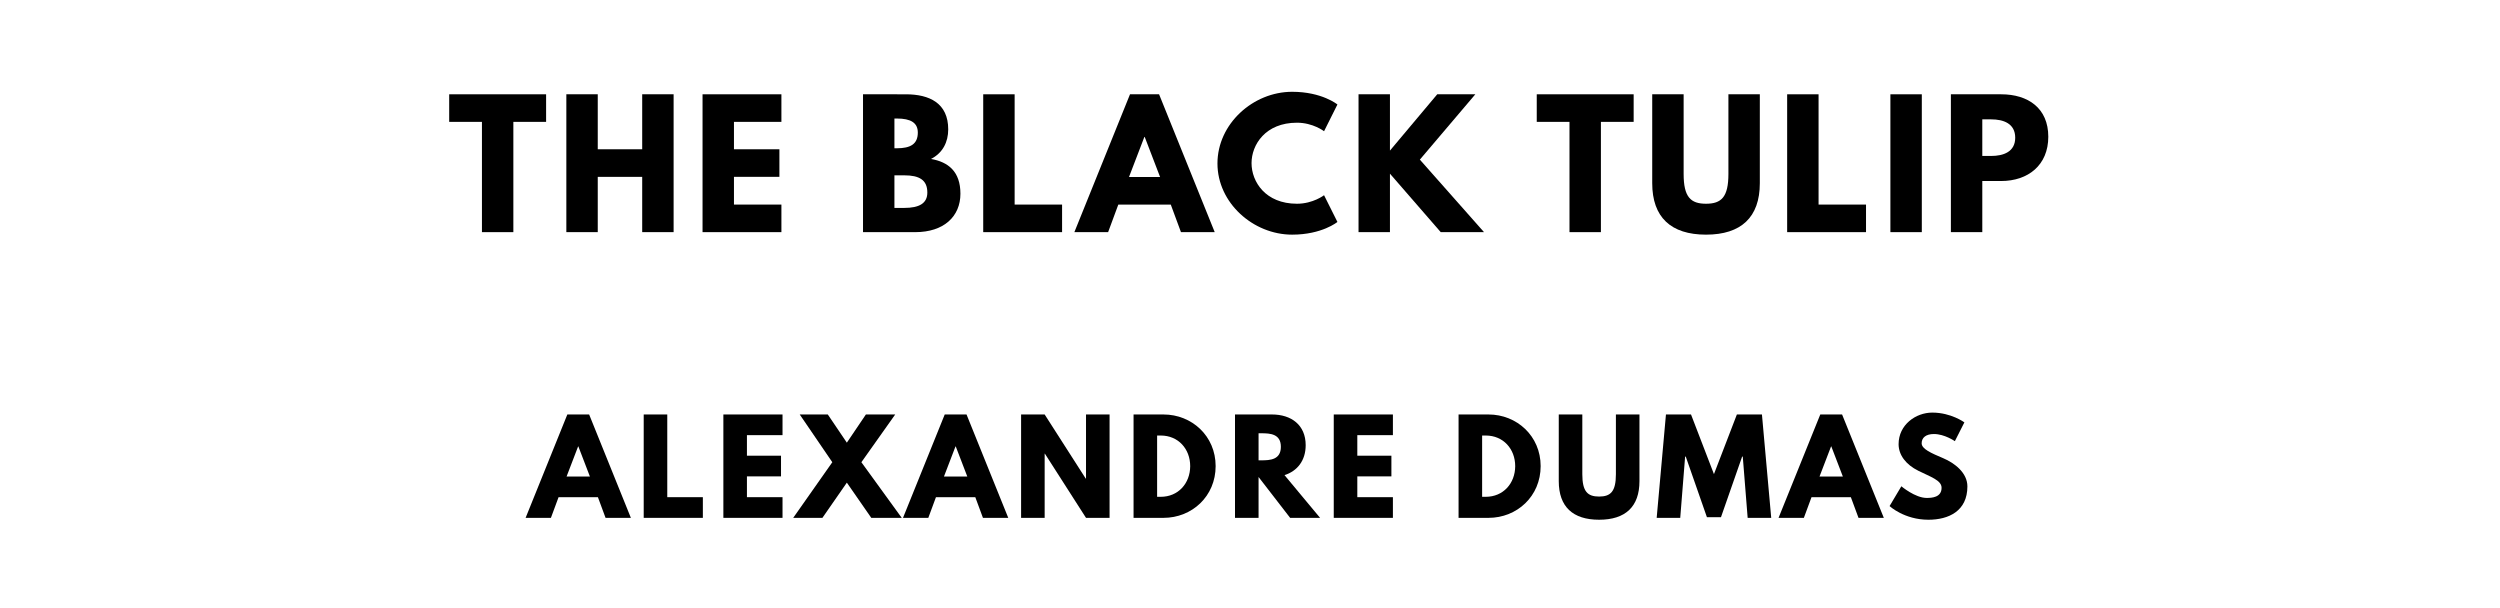
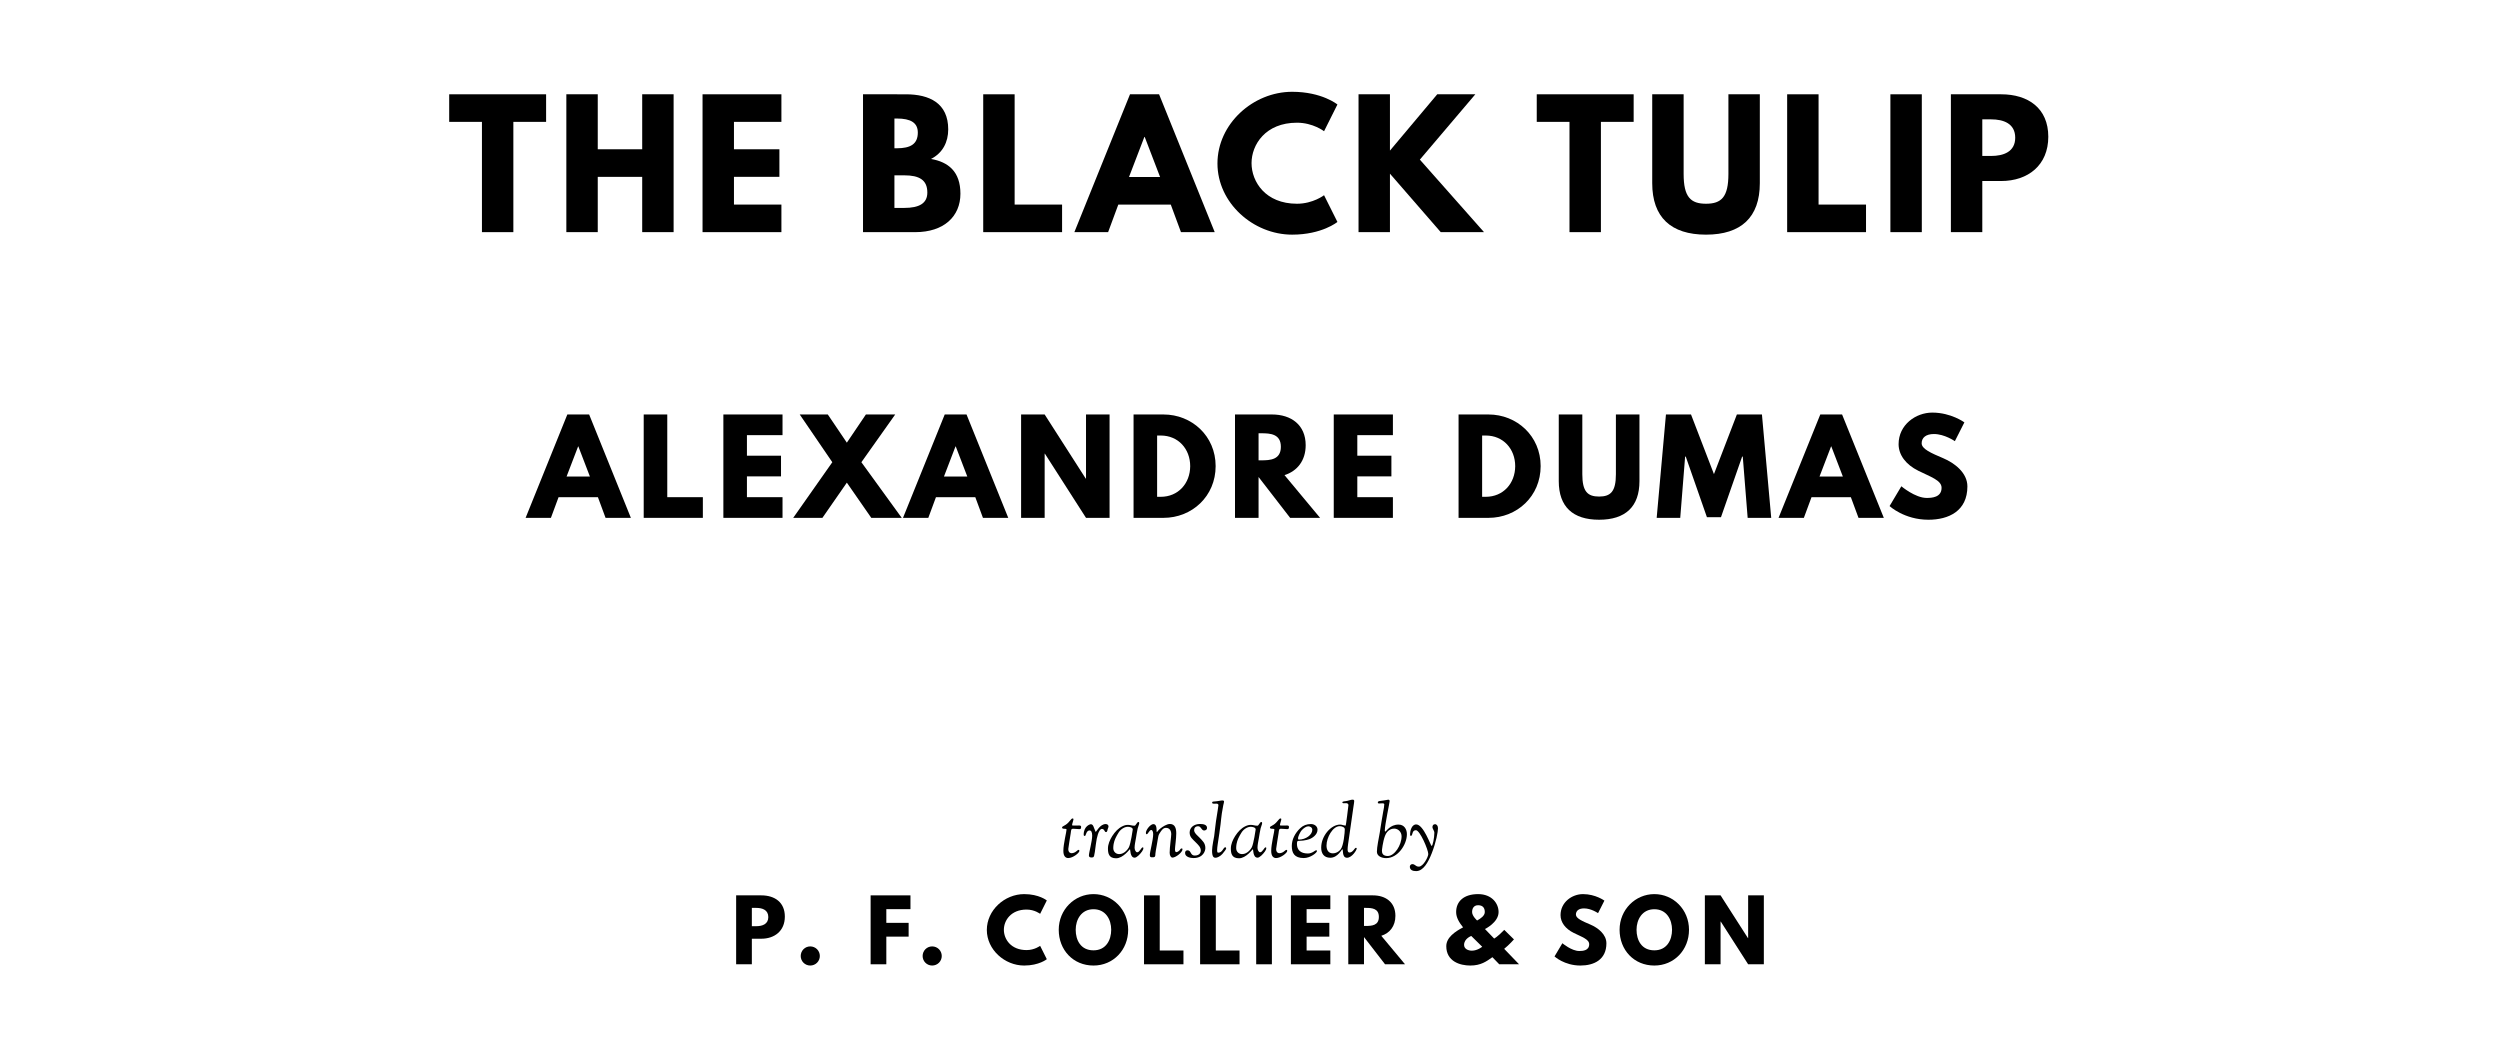
- <svg xmlns="http://www.w3.org/2000/svg" version="1.1" viewBox="0 0 1400 340">
+ <svg xmlns="http://www.w3.org/2000/svg" version="1.1" viewBox="0 0 1400 590">
  <g aria-label="THE BLACK TULIP">
    <path d="m 251.549,68.246 h 18.339 V 130 h 17.591 V 68.246 h 18.339 V 52.807 h -54.269 z" />
    <path d="M 334.743,99.029 H 359.632 V 130 h 17.591 V 52.807 H 359.632 V 83.591 H 334.743 V 52.807 H 317.153 V 130 h 17.591 z" />
    <path d="M 437.588,52.807 H 393.425 V 130 h 44.164 v -15.439 h -26.573 V 99.029 h 25.45 V 83.591 H 411.015 V 68.246 h 26.573 z" />
    <path d="M 483.286,52.807 V 130 h 29.287 c 16,0 25.263,-8.795 25.263,-21.52 0,-12.444 -6.83,-17.778 -16.468,-19.462 6.55,-3.368 9.637,-9.45 9.637,-16.561 0,-14.69 -10.48,-19.649 -23.766,-19.649 z m 17.591,30.222 V 66.374 h 1.404 c 7.673,0 11.696,2.339 11.696,7.86 0,6.456 -4.117,8.795 -11.696,8.795 z m 0,33.404 V 98.187 h 5.52 c 8.327,0 12.912,2.526 12.912,9.637 0,6.082 -4.585,8.608 -12.912,8.608 z" />
    <path d="M 568.194,52.807 H 550.603 V 130 h 44.164 v -15.439 h -26.573 z" />
    <path d="m 649.084,52.807 h -16.281 L 601.645,130 h 18.901 l 5.708,-15.439 h 29.38 L 661.341,130 h 18.901 z m 0.561,46.316 h -17.404 l 8.608,-22.456 h 0.187 z" />
    <path d="m 726.314,114.094 c -17.684,0 -25.45,-12.351 -25.45,-22.737 0,-10.292 7.766,-22.643 25.45,-22.643 8.982,0 15.158,4.772 15.158,4.772 l 7.485,-14.971 c 0,0 -8.608,-7.111 -25.357,-7.111 -21.895,0 -41.825,17.965 -41.825,40.14 0,22.082 20.023,39.86 41.825,39.86 16.749,0 25.357,-7.111 25.357,-7.111 l -7.485,-14.971 c 0,0 -6.175,4.772 -15.158,4.772 z" />
    <path d="M 831.048,130 795.118,89.392 826.182,52.807 H 804.849 L 778.369,84.339 V 52.807 H 760.779 V 130 h 17.591 V 97.251 L 806.814,130 Z" />
    <path d="m 860.577,68.246 h 18.339 V 130 h 17.591 V 68.246 h 18.339 V 52.807 h -54.269 z" />
    <path d="m 985.502,52.807 h -17.591 v 44.632 c 0,12.912 -3.93,16.655 -12.538,16.655 -8.608,0 -12.538,-3.743 -12.538,-16.655 v -44.632 h -17.591 v 49.778 c 0,19.088 10.48,28.819 30.129,28.819 19.649,0 30.129,-9.731 30.129,-28.819 z" />
    <path d="m 1018.398,52.807 h -17.591 V 130 h 44.164 v -15.439 h -26.573 z" />
    <path d="m 1076.213,52.807 h -17.591 V 130 h 17.591 z" />
    <path d="M 1092.496,52.807 V 130 h 17.591 v -28.632 h 10.573 c 15.064,0 26.386,-8.889 26.386,-24.795 0,-16 -11.322,-23.766 -26.386,-23.766 z m 17.591,34.526 V 66.842 h 4.959 c 6.924,0 13.474,2.339 13.474,10.292 0,7.86 -6.55,10.199 -13.474,10.199 z" />
  </g>
  <g aria-label="ALEXANDRE DUMAS">
    <path d="M 329.919,232.105 H 317.708 L 294.34,290 h 14.175 l 4.281,-11.579 h 22.035 L 339.112,290 h 14.175 z m 0.421,34.737 H 317.287 L 323.743,250 h 0.14 z" />
    <path d="M 373.67,232.105 H 360.477 V 290 h 33.123 v -11.579 h -19.93 z" />
    <path d="m 438.211,232.105 h -33.123 V 290 h 33.123 v -11.579 h -19.93 v -11.649 h 19.088 v -11.579 h -19.088 v -11.509 h 19.93 z" />
    <path d="m 504.97,290 -22.596,-31.158 18.947,-26.737 h -16.421 l -10.667,15.789 -10.667,-15.789 h -15.719 L 466.093,258.842 444.198,290 h 16.351 L 474.234,270.281 487.918,290 Z" />
    <path d="M 541.257,232.105 H 529.046 L 505.678,290 h 14.175 l 4.281,-11.579 h 22.035 L 550.45,290 h 14.175 z m 0.421,34.737 H 528.625 L 535.081,250 h 0.14 z" />
    <path d="m 585.008,254.07 h 0.14 L 608.166,290 h 13.193 v -57.895 h -13.193 v 35.93 h -0.14 L 585.008,232.105 H 571.815 V 290 h 13.193 z" />
    <path d="M 634.792,232.105 V 290 h 16.772 c 15.93,0 29.193,-12.07 29.193,-28.982 0,-16.842 -13.333,-28.912 -29.193,-28.912 z m 13.193,46.105 v -34.316 h 2.035 c 9.825,0 16.491,7.509 16.491,17.193 -0.07,9.684 -6.737,17.123 -16.491,17.123 z" />
    <path d="M 691.601,232.105 V 290 h 13.193 V 267.123 L 722.478,290 h 16.772 l -19.93,-23.93 c 7.088,-2.246 11.86,-8.07 11.86,-16.772 0,-11.368 -8.14,-17.193 -18.877,-17.193 z m 13.193,25.684 v -15.158 h 1.544 c 4.982,0 10.947,0.351 10.947,7.579 0,7.228 -5.965,7.579 -10.947,7.579 z" />
    <path d="M 780.025,232.105 H 746.902 V 290 h 33.123 v -11.579 h -19.93 v -11.649 h 19.088 v -11.579 h -19.088 v -11.509 h 19.93 z" />
    <path d="M 816.798,232.105 V 290 h 16.772 c 15.93,0 29.193,-12.07 29.193,-28.982 0,-16.842 -13.333,-28.912 -29.193,-28.912 z m 13.193,46.105 v -34.316 h 2.035 c 9.825,0 16.491,7.509 16.491,17.193 -0.07,9.684 -6.737,17.123 -16.491,17.123 z" />
    <path d="M 918.099,232.105 H 904.906 v 33.474 c 0,9.684 -2.947,12.491 -9.404,12.491 -6.456,0 -9.404,-2.807 -9.404,-12.491 V 232.105 H 872.906 v 37.333 c 0,14.316 7.86,21.614 22.596,21.614 14.737,0 22.596,-7.298 22.596,-21.614 z" />
    <path d="m 978.688,290 h 13.193 l -5.193,-57.895 h -14.035 l -12.842,33.404 -12.842,-33.404 H 932.933 L 927.74,290 h 13.193 l 2.737,-34.316 h 0.351 l 11.86,33.965 h 7.86 l 11.86,-33.965 h 0.351 z" />
    <path d="m 1031.569,232.105 h -12.211 L 995.99,290 h 14.175 l 4.281,-11.579 h 22.035 L 1040.762,290 h 14.175 z m 0.421,34.737 h -13.053 L 1025.394,250 h 0.14 z" />
    <path d="m 1082.09,231.053 c -9.333,0 -18.877,6.877 -18.877,17.684 0,6.035 4.07,11.439 11.018,14.877 6.877,3.439 13.053,5.333 13.053,9.544 0,5.404 -5.474,5.684 -8.351,5.684 -6.456,0 -14.175,-6.526 -14.175,-6.526 l -6.596,11.088 c 0,0 8.21,7.649 21.754,7.649 11.298,0 21.825,-4.842 21.825,-18.667 0,-7.579 -7.088,-13.053 -13.544,-15.789 -6.596,-2.807 -12.07,-5.123 -12.07,-8.351 0,-3.158 2.386,-5.193 6.877,-5.193 5.965,0 11.719,4 11.719,4 l 5.333,-10.526 c 0,0 -7.439,-5.474 -17.965,-5.474 z" />
  </g>
+   <g aria-label="translated by">
+     <path d="m 594.755,463.422 c 0,1.19 2.508,0.255 2.508,1.148 0,1.148 -1.785,8.034 -1.785,11.945 0,3.316 1.573,3.996 2.721,3.996 2.635,0 6.249,-2.891 6.249,-3.996 0,-0.595 -0.34,-0.595 -0.468,-0.595 -0.68,0 -1.658,1.87 -3.996,1.87 -0.17,0 -1.743,-0.085 -1.743,-2.338 0,-0.68 0.978,-6.206 1.36,-8.842 0.255,-1.743 0.128,-2.508 1.36,-2.508 0.935,0 2.763,0.213 3.443,0.213 0.765,0 1.02,-0.255 1.02,-1.233 0,-0.51 -0.213,-0.808 -1.105,-0.808 -0.468,0 -0.808,0.043 -2.465,0.043 -1.403,0 -1.488,-0.043 -1.488,-0.298 0,-0.638 0.765,-2.635 0.765,-3.188 0,-0.383 -0.213,-0.51 -0.425,-0.51 -0.68,0 -0.765,0.553 -2.465,2.338 -1.87,1.955 -3.486,1.913 -3.486,2.763 z" />
+     <path d="m 606.863,467.418 c 0,0.595 0.34,0.723 0.51,0.723 0.213,0 0.34,-0.128 0.468,-0.255 0.255,-0.298 0.595,-2.848 2.338,-2.848 0.765,0 1.445,0.765 1.445,2.891 0,3.188 -1.828,9.437 -1.828,11.137 0,1.02 0.85,1.105 1.275,1.105 h 0.213 c 1.53,0 1.445,0 2.38,-7.226 l 0.213,-1.403 c 0.213,-1.785 1.275,-7.354 3.188,-7.354 1.53,0 1.36,1.785 2.295,1.785 0.765,0 0.85,-1.318 0.935,-1.615 0.128,-0.468 0.468,-1.02 0.468,-1.573 0,-0.595 -0.468,-1.318 -1.573,-1.318 -3.146,0 -5.271,4.378 -5.569,4.378 -0.085,0 -0.128,-0.043 -1.19,-2.806 -0.255,-0.68 -0.68,-1.488 -1.573,-1.488 -0.383,0 -3.996,1.02 -3.996,5.866 z" />
+     <path d="m 620.454,475.154 c 0,2.763 0.51,5.484 4.548,5.484 4.038,0 7.566,-5.101 7.779,-5.101 0.298,0 -0.085,4.761 2.635,4.761 1.148,0 3.061,-1.955 4.123,-3.486 0.553,-0.765 0.765,-1.403 0.765,-1.828 0,-0.17 -0.043,-0.468 -0.383,-0.468 -0.808,0 -1.7,2.763 -3.103,2.763 -0.808,0 -1.445,-1.403 -1.445,-2.508 0,-1.615 0.425,-3.571 0.765,-5.441 0.34,-1.913 0.595,-3.868 0.978,-5.441 0.298,-1.233 0.85,-2.253 0.85,-2.933 0,-0.468 -0.213,-0.638 -0.468,-0.638 -0.85,0 -1.36,2.083 -2.21,2.083 -1.403,0 -2.295,-0.468 -3.613,-0.468 -1.105,0 -1.955,0.213 -3.103,0.765 -2.253,1.063 -4.208,3.103 -5.739,5.526 -1.318,2.125 -2.38,4.548 -2.38,6.929 z m 2.976,-0.255 c 0,-0.765 0.085,-1.53 0.213,-2.295 0.383,-2.21 1.403,-4.123 2.635,-6.164 1.275,-2.168 3.528,-3.443 5.271,-3.443 0.893,0 2.806,0.298 2.806,1.488 0,0.128 -1.148,7.949 -2.168,9.989 -0.383,0.765 -2.38,3.826 -5.441,3.826 -1.785,0 -3.316,-1.275 -3.316,-3.401 z" />
+     <path d="m 641.7,466.355 c 0,0.468 0.085,0.808 0.383,0.808 0.935,0 1.403,-2.38 2.721,-2.38 0.425,0 0.978,0.85 0.978,2.338 0,3.273 -1.87,9.862 -1.87,11.647 0,1.233 0.34,1.318 1.488,1.318 1.105,0 1.445,-0.17 1.573,-1.105 0.085,-0.595 -0.213,-0.085 0.85,-5.824 1.02,-5.484 0.51,-5.101 2.338,-7.694 0.978,-1.403 1.785,-1.87 2.763,-1.87 2.763,0 2.976,2.806 2.976,3.486 0,1.573 -0.893,7.269 -0.893,10.499 0,1.488 0.723,2.678 1.573,2.678 1.87,0 5.611,-2.976 5.611,-4.633 0,-0.255 -0.085,-0.51 -0.383,-0.51 -0.638,0 -0.808,0.51 -1.318,1.148 0,0 -0.978,0.935 -1.7,0.935 -0.468,0 -0.808,-0.34 -0.808,-1.53 0,-1.445 0.723,-5.951 0.723,-8.927 0,-2.678 -0.595,-5.313 -3.571,-5.313 -1.785,0 -4.038,1.53 -5.186,2.423 -1.573,1.19 -1.87,2.125 -2.125,2.125 -0.383,0 0.51,-4.463 -1.955,-4.463 -1.615,0 -4.166,3.188 -4.166,4.846 z" />
+     <path d="m 663.651,477.705 c 0,2.253 3.061,2.806 4.718,2.806 5.441,0 6.631,-4.038 6.631,-5.569 0,-2.848 -1.615,-4.038 -2.933,-5.526 -1.02,-1.105 -3.358,-2.848 -3.358,-4.463 0,-1.275 0.638,-2.253 2.253,-2.253 1.658,0 1.828,2.38 3.358,2.38 0.213,0 1.615,-0.128 1.615,-1.445 0,-1.658 -1.658,-2.21 -3.953,-2.21 -3.316,0 -5.781,1.955 -5.781,4.803 0,2.55 1.615,3.656 3.316,5.399 1.53,1.53 2.933,2.763 2.933,4.761 0,0.51 -0.298,2.721 -3.401,2.721 -2.593,0 -1.87,-2.933 -4.038,-2.933 -0.51,0 -1.36,0.213 -1.36,1.53 z" />
+     <path d="m 678.75,476.344 c 0,3.996 1.233,3.996 2.083,3.996 0.808,0 2.593,-0.85 3.698,-2.125 1.02,-1.19 2.125,-2.635 2.125,-3.061 0,-0.425 -0.213,-0.68 -0.51,-0.68 -1.105,0 -1.53,3.018 -3.868,3.018 -0.553,0 -0.68,-0.213 -0.68,-1.658 0,-1.445 0.51,-4.123 1.233,-9.139 1.36,-9.139 0.638,-7.566 2.21,-15.813 0.128,-0.808 0.425,-1.36 0.425,-1.955 0,-0.425 -0.213,-0.68 -0.893,-0.68 -1.105,0 -2.04,0.425 -5.143,0.638 -0.553,0.043 -0.638,0.383 -0.638,0.595 0,0.468 0.383,0.595 1.233,0.595 0.51,0 0.595,-0.043 1.233,-0.043 0.638,0 1.063,0.34 1.063,0.85 0,0.51 -0.638,4.336 -1.36,8.927 -0.425,2.721 -0.638,5.739 -1.02,8.417 -0.085,0.68 -1.19,5.696 -1.19,8.119 z" />
+     <path d="m 689.28,475.154 c 0,2.763 0.51,5.484 4.548,5.484 4.038,0 7.566,-5.101 7.779,-5.101 0.298,0 -0.085,4.761 2.635,4.761 1.148,0 3.061,-1.955 4.123,-3.486 0.553,-0.765 0.765,-1.403 0.765,-1.828 0,-0.17 -0.043,-0.468 -0.383,-0.468 -0.808,0 -1.7,2.763 -3.103,2.763 -0.808,0 -1.445,-1.403 -1.445,-2.508 0,-1.615 0.425,-3.571 0.765,-5.441 0.34,-1.913 0.595,-3.868 0.978,-5.441 0.298,-1.233 0.85,-2.253 0.85,-2.933 0,-0.468 -0.213,-0.638 -0.468,-0.638 -0.85,0 -1.36,2.083 -2.21,2.083 -1.403,0 -2.295,-0.468 -3.613,-0.468 -1.105,0 -1.955,0.213 -3.103,0.765 -2.253,1.063 -4.208,3.103 -5.739,5.526 -1.318,2.125 -2.38,4.548 -2.38,6.929 z m 2.976,-0.255 c 0,-0.765 0.085,-1.53 0.213,-2.295 0.383,-2.21 1.403,-4.123 2.635,-6.164 1.275,-2.168 3.528,-3.443 5.271,-3.443 0.893,0 2.806,0.298 2.806,1.488 0,0.128 -1.148,7.949 -2.168,9.989 -0.383,0.765 -2.38,3.826 -5.441,3.826 -1.785,0 -3.316,-1.275 -3.316,-3.401 z" />
+     <path d="m 711.154,463.422 c 0,1.19 2.508,0.255 2.508,1.148 0,1.148 -1.785,8.034 -1.785,11.945 0,3.316 1.573,3.996 2.721,3.996 2.635,0 6.249,-2.891 6.249,-3.996 0,-0.595 -0.34,-0.595 -0.468,-0.595 -0.68,0 -1.658,1.87 -3.996,1.87 -0.17,0 -1.743,-0.085 -1.743,-2.338 0,-0.68 0.978,-6.206 1.36,-8.842 0.255,-1.743 0.128,-2.508 1.36,-2.508 0.935,0 2.763,0.213 3.443,0.213 0.765,0 1.02,-0.255 1.02,-1.233 0,-0.51 -0.213,-0.808 -1.105,-0.808 -0.468,0 -0.808,0.043 -2.465,0.043 -1.403,0 -1.488,-0.043 -1.488,-0.298 0,-0.638 0.765,-2.635 0.765,-3.188 0,-0.383 -0.213,-0.51 -0.425,-0.51 -0.68,0 -0.765,0.553 -2.465,2.338 -1.87,1.955 -3.486,1.913 -3.486,2.763 z" />
+     <path d="m 723.403,473.751 c 0,3.783 1.318,6.759 6.716,6.759 3.698,0 7.396,-2.976 7.396,-3.953 0,-0.255 -0.17,-0.425 -0.51,-0.425 -0.468,0 -2.168,1.828 -4.591,1.828 -4.208,0 -6.121,-2.125 -6.121,-5.314 0,-1.105 0.128,-1.743 0.723,-1.743 3.996,-0.043 6.291,-0.978 6.674,-1.148 0.808,-0.34 4.123,-2.083 4.123,-5.143 0,-1.87 -1.7,-3.146 -3.698,-3.146 -2.38,0 -4.336,0.765 -5.909,2.253 -2.933,2.721 -4.803,6.376 -4.803,10.032 z m 3.486,-4.421 c 0,-0.553 0.978,-3.273 2.253,-4.591 1.105,-1.148 2.423,-1.998 3.486,-1.998 0.723,0 2.253,0.383 2.253,1.998 0,2.678 -3.486,5.441 -7.609,5.441 -0.298,0 -0.383,-0.553 -0.383,-0.85 z" />
+     <path d="m 739.868,474.687 c 0,3.188 1.488,5.654 5.101,5.654 4.208,0 6.376,-4.761 6.759,-4.761 0.595,0 -0.383,4.761 2.593,4.761 2.763,0 5.441,-4.293 5.441,-5.186 0,-0.17 -0.128,-0.383 -0.468,-0.383 -0.68,0 -1.658,2.635 -3.528,2.635 -0.978,0 -1.105,-0.893 -1.105,-1.828 0,-1.275 0.425,-3.953 0.893,-7.184 2.38,-17.386 2.806,-18.746 2.806,-19.851 0,-0.383 -0.298,-0.723 -0.68,-0.723 -1.148,0 -0.893,0.085 -3.273,0.68 -1.19,0.298 -2.678,0.128 -2.678,0.85 0,0.298 0.255,0.468 0.68,0.468 0.043,0 1.02,-0.043 1.488,-0.043 0.638,0 1.233,0.425 1.233,1.063 0,0.298 -1.403,11.477 -1.53,11.477 -1.19,0 -2.04,-0.553 -3.146,-0.553 -5.058,0 -10.584,6.334 -10.584,12.922 z m 2.976,-1.19 c 0,-4.463 3.486,-10.84 7.396,-10.84 1.148,0 2.848,0.553 2.848,1.7 0,1.7 -0.638,9.182 -2.338,11.307 -1.105,1.403 -2.763,2.21 -4.293,2.21 -2.593,0 -3.613,-1.913 -3.613,-4.378 z" />
+     <path d="m 771.07,476.982 c 0,2.465 2.678,3.571 5.186,3.571 6.589,0 11.605,-7.609 11.605,-13.39 0,-2.763 -1.488,-5.399 -4.676,-5.399 -4.888,0 -6.886,3.953 -7.481,3.953 -0.085,0 -0.213,-0.34 -0.213,-0.638 0,-3.061 2.721,-15.728 2.721,-16.493 0,-0.468 -0.34,-0.765 -0.808,-0.765 -0.255,0 -1.02,0.255 -2.678,0.468 -1.955,0.255 -3.146,0.213 -3.146,1.063 0,0.595 0.34,0.595 0.808,0.595 0.638,0 1.105,-0.085 1.743,-0.085 0.85,0 1.063,0.298 1.063,0.51 0,1.02 -0.255,2.508 -0.638,4.336 -0.638,3.146 -1.148,7.269 -1.913,11.69 -0.595,3.443 -1.573,7.864 -1.573,10.584 z m 2.806,-0.51 c 0,-0.425 0.468,-4.973 1.7,-8.332 1.36,-3.698 4.123,-4.123 5.143,-4.123 2.338,0 4.166,1.955 4.166,4.336 0,4.888 -3.911,11.01 -7.736,11.01 -2.635,0 -3.273,-1.445 -3.273,-2.891 z" />
+     <path d="m 789.506,485.313 c 0,1.955 1.7,2.508 3.528,2.508 3.996,0 6.716,-4.846 8.714,-9.904 2.508,-6.334 3.528,-12.2 3.528,-14.113 0,-1.318 -0.723,-2.253 -1.658,-2.253 -1.02,0 -1.445,0.808 -1.445,1.573 0,1.148 1.063,1.998 1.063,3.231 0,2.848 -0.935,7.396 -1.53,7.396 -0.468,0 -4.506,-12.072 -8.629,-12.072 -2.593,0 -3.443,3.698 -3.443,5.484 0,0.723 0.17,0.935 0.425,0.935 1.275,0 0.383,-3.188 2.848,-3.188 2.253,0 6.929,10.967 6.929,13.348 0,1.615 -2.806,7.056 -5.271,7.056 -1.955,0 -1.998,-1.403 -3.698,-1.403 -0.723,0 -1.36,0.68 -1.36,1.403 z" />
+   </g>
+   <g aria-label="P. F. COLLIER &amp; SON">
+     <path d="M 412.239,501.404 V 540 h 8.795 v -14.316 h 5.287 c 7.532,0 13.193,-4.444 13.193,-12.398 0,-8 -5.661,-11.883 -13.193,-11.883 z m 8.795,17.263 v -10.246 h 2.48 c 3.462,0 6.737,1.17 6.737,5.146 0,3.93 -3.275,5.099 -6.737,5.099 z" />
+     <path d="m 453.731,529.988 c -2.947,0 -5.333,2.386 -5.333,5.38 0,2.947 2.386,5.333 5.333,5.333 2.994,0 5.38,-2.386 5.38,-5.333 0,-2.994 -2.386,-5.38 -5.38,-5.38 z" />
+     <path d="M 509.861,501.404 H 487.546 V 540 h 8.795 v -15.485 h 12.491 v -7.719 h -12.491 v -7.673 h 13.52 z" />
+     <path d="m 522.002,529.988 c -2.947,0 -5.333,2.386 -5.333,5.38 0,2.947 2.386,5.333 5.333,5.333 2.994,0 5.38,-2.386 5.38,-5.333 0,-2.994 -2.386,-5.38 -5.38,-5.38 z" />
+     <path d="m 574.893,532.047 c -8.842,0 -12.725,-6.175 -12.725,-11.368 0,-5.146 3.883,-11.322 12.725,-11.322 4.491,0 7.579,2.386 7.579,2.386 l 3.743,-7.485 c 0,0 -4.304,-3.556 -12.678,-3.556 -10.947,0 -20.912,8.982 -20.912,20.07 0,11.041 10.012,19.93 20.912,19.93 8.374,0 12.678,-3.556 12.678,-3.556 l -3.743,-7.485 c 0,0 -3.088,2.386 -7.579,2.386 z" />
+     <path d="m 592.894,520.678 c 0,11.275 8.047,20.023 19.462,20.023 11.088,0 19.415,-8.749 19.415,-20.023 0,-11.275 -8.702,-19.977 -19.415,-19.977 -10.62,0 -19.462,8.702 -19.462,19.977 z m 9.497,0 c 0,-5.754 3.181,-11.509 9.965,-11.509 6.83,0 9.918,5.754 9.918,11.509 0,5.754 -2.901,11.509 -9.918,11.509 -7.205,0 -9.965,-5.754 -9.965,-11.509 z" />
+     <path d="m 649.448,501.404 h -8.795 V 540 h 22.082 v -7.719 h -13.287 z" />
+     <path d="m 680.855,501.404 h -8.795 V 540 h 22.082 v -7.719 h -13.287 z" />
+     <path d="m 712.262,501.404 h -8.795 V 540 h 8.795 z" />
+     <path d="M 744.986,501.404 H 722.904 V 540 h 22.082 v -7.719 h -13.287 v -7.766 h 12.725 v -7.719 h -12.725 v -7.673 h 13.287 z" />
+     <path d="M 755.042,501.404 V 540 h 8.795 V 524.749 L 775.627,540 h 11.181 l -13.287,-15.953 c 4.725,-1.497 7.906,-5.38 7.906,-11.181 0,-7.579 -5.427,-11.462 -12.585,-11.462 z m 8.795,17.123 v -10.105 h 1.029 c 3.322,0 7.298,0.234 7.298,5.053 0,4.819 -3.977,5.053 -7.298,5.053 z" />
+     <path d="m 809.918,529.848 c 0,8.561 7.719,10.854 13.427,10.854 5.942,0 9.029,-2.292 12.398,-4.678 L 839.579,540 h 11.088 l -8.327,-8.655 c 2.854,-2.292 5.474,-5.287 5.474,-5.287 l -5.427,-5.333 c -3.977,4.117 -5.661,4.865 -5.661,4.865 l -5.146,-5.333 c 0,0 7.626,-3.696 7.626,-9.497 0,-4.819 -3.743,-10.058 -11.462,-10.058 -8,0 -12.304,4.07 -12.304,10.058 0,3.041 1.637,5.754 3.883,8.561 -4.538,2.386 -9.404,5.708 -9.404,10.526 z m 17.825,-22.924 c 2.854,0 3.743,1.778 3.743,3.836 0,2.058 -2.339,3.649 -4.304,4.725 0,0 -2.807,-2.48 -2.807,-4.725 0,-2.058 0.982,-3.836 3.368,-3.836 z m 2.292,23.251 c 0,0 -2.62,2.199 -5.801,2.199 -2.058,0 -4.351,-0.982 -4.351,-3.228 0,-3.556 4.023,-5.006 4.023,-5.006 z" />
+     <path d="m 886.486,500.702 c -6.222,0 -12.585,4.585 -12.585,11.789 0,4.023 2.713,7.626 7.345,9.918 4.585,2.292 8.702,3.556 8.702,6.363 0,3.602 -3.649,3.789 -5.567,3.789 -4.304,0 -9.45,-4.351 -9.45,-4.351 l -4.398,7.392 c 0,0 5.474,5.099 14.503,5.099 7.532,0 14.55,-3.228 14.55,-12.444 0,-5.053 -4.725,-8.702 -9.029,-10.526 -4.398,-1.871 -8.047,-3.415 -8.047,-5.567 0,-2.105 1.591,-3.462 4.585,-3.462 3.977,0 7.813,2.667 7.813,2.667 l 3.556,-7.018 c 0,0 -4.959,-3.649 -11.977,-3.649 z" />
+     <path d="m 906.966,520.678 c 0,11.275 8.047,20.023 19.462,20.023 11.088,0 19.415,-8.749 19.415,-20.023 0,-11.275 -8.702,-19.977 -19.415,-19.977 -10.62,0 -19.462,8.702 -19.462,19.977 z m 9.497,0 c 0,-5.754 3.181,-11.509 9.965,-11.509 6.83,0 9.918,5.754 9.918,11.509 0,5.754 -2.901,11.509 -9.918,11.509 -7.205,0 -9.965,-5.754 -9.965,-11.509 z" />
+     <path d="m 963.519,516.047 h 0.094 L 978.958,540 h 8.795 V 501.404 H 978.958 v 23.953 h -0.094 L 963.519,501.404 h -8.795 V 540 h 8.795 z" />
+   </g>
</svg>
